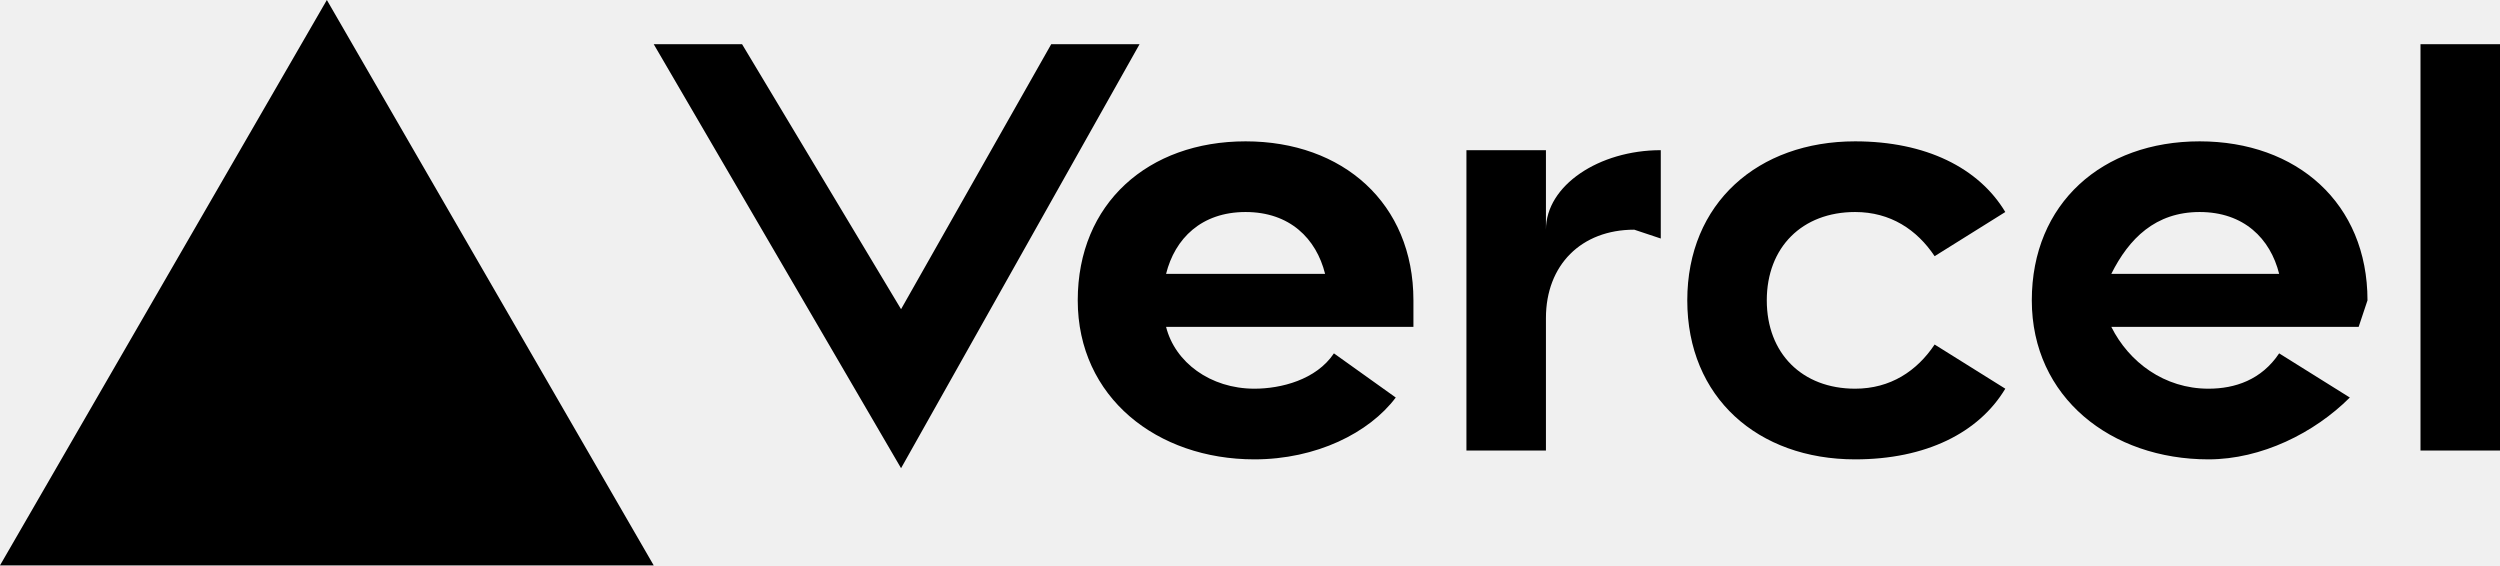
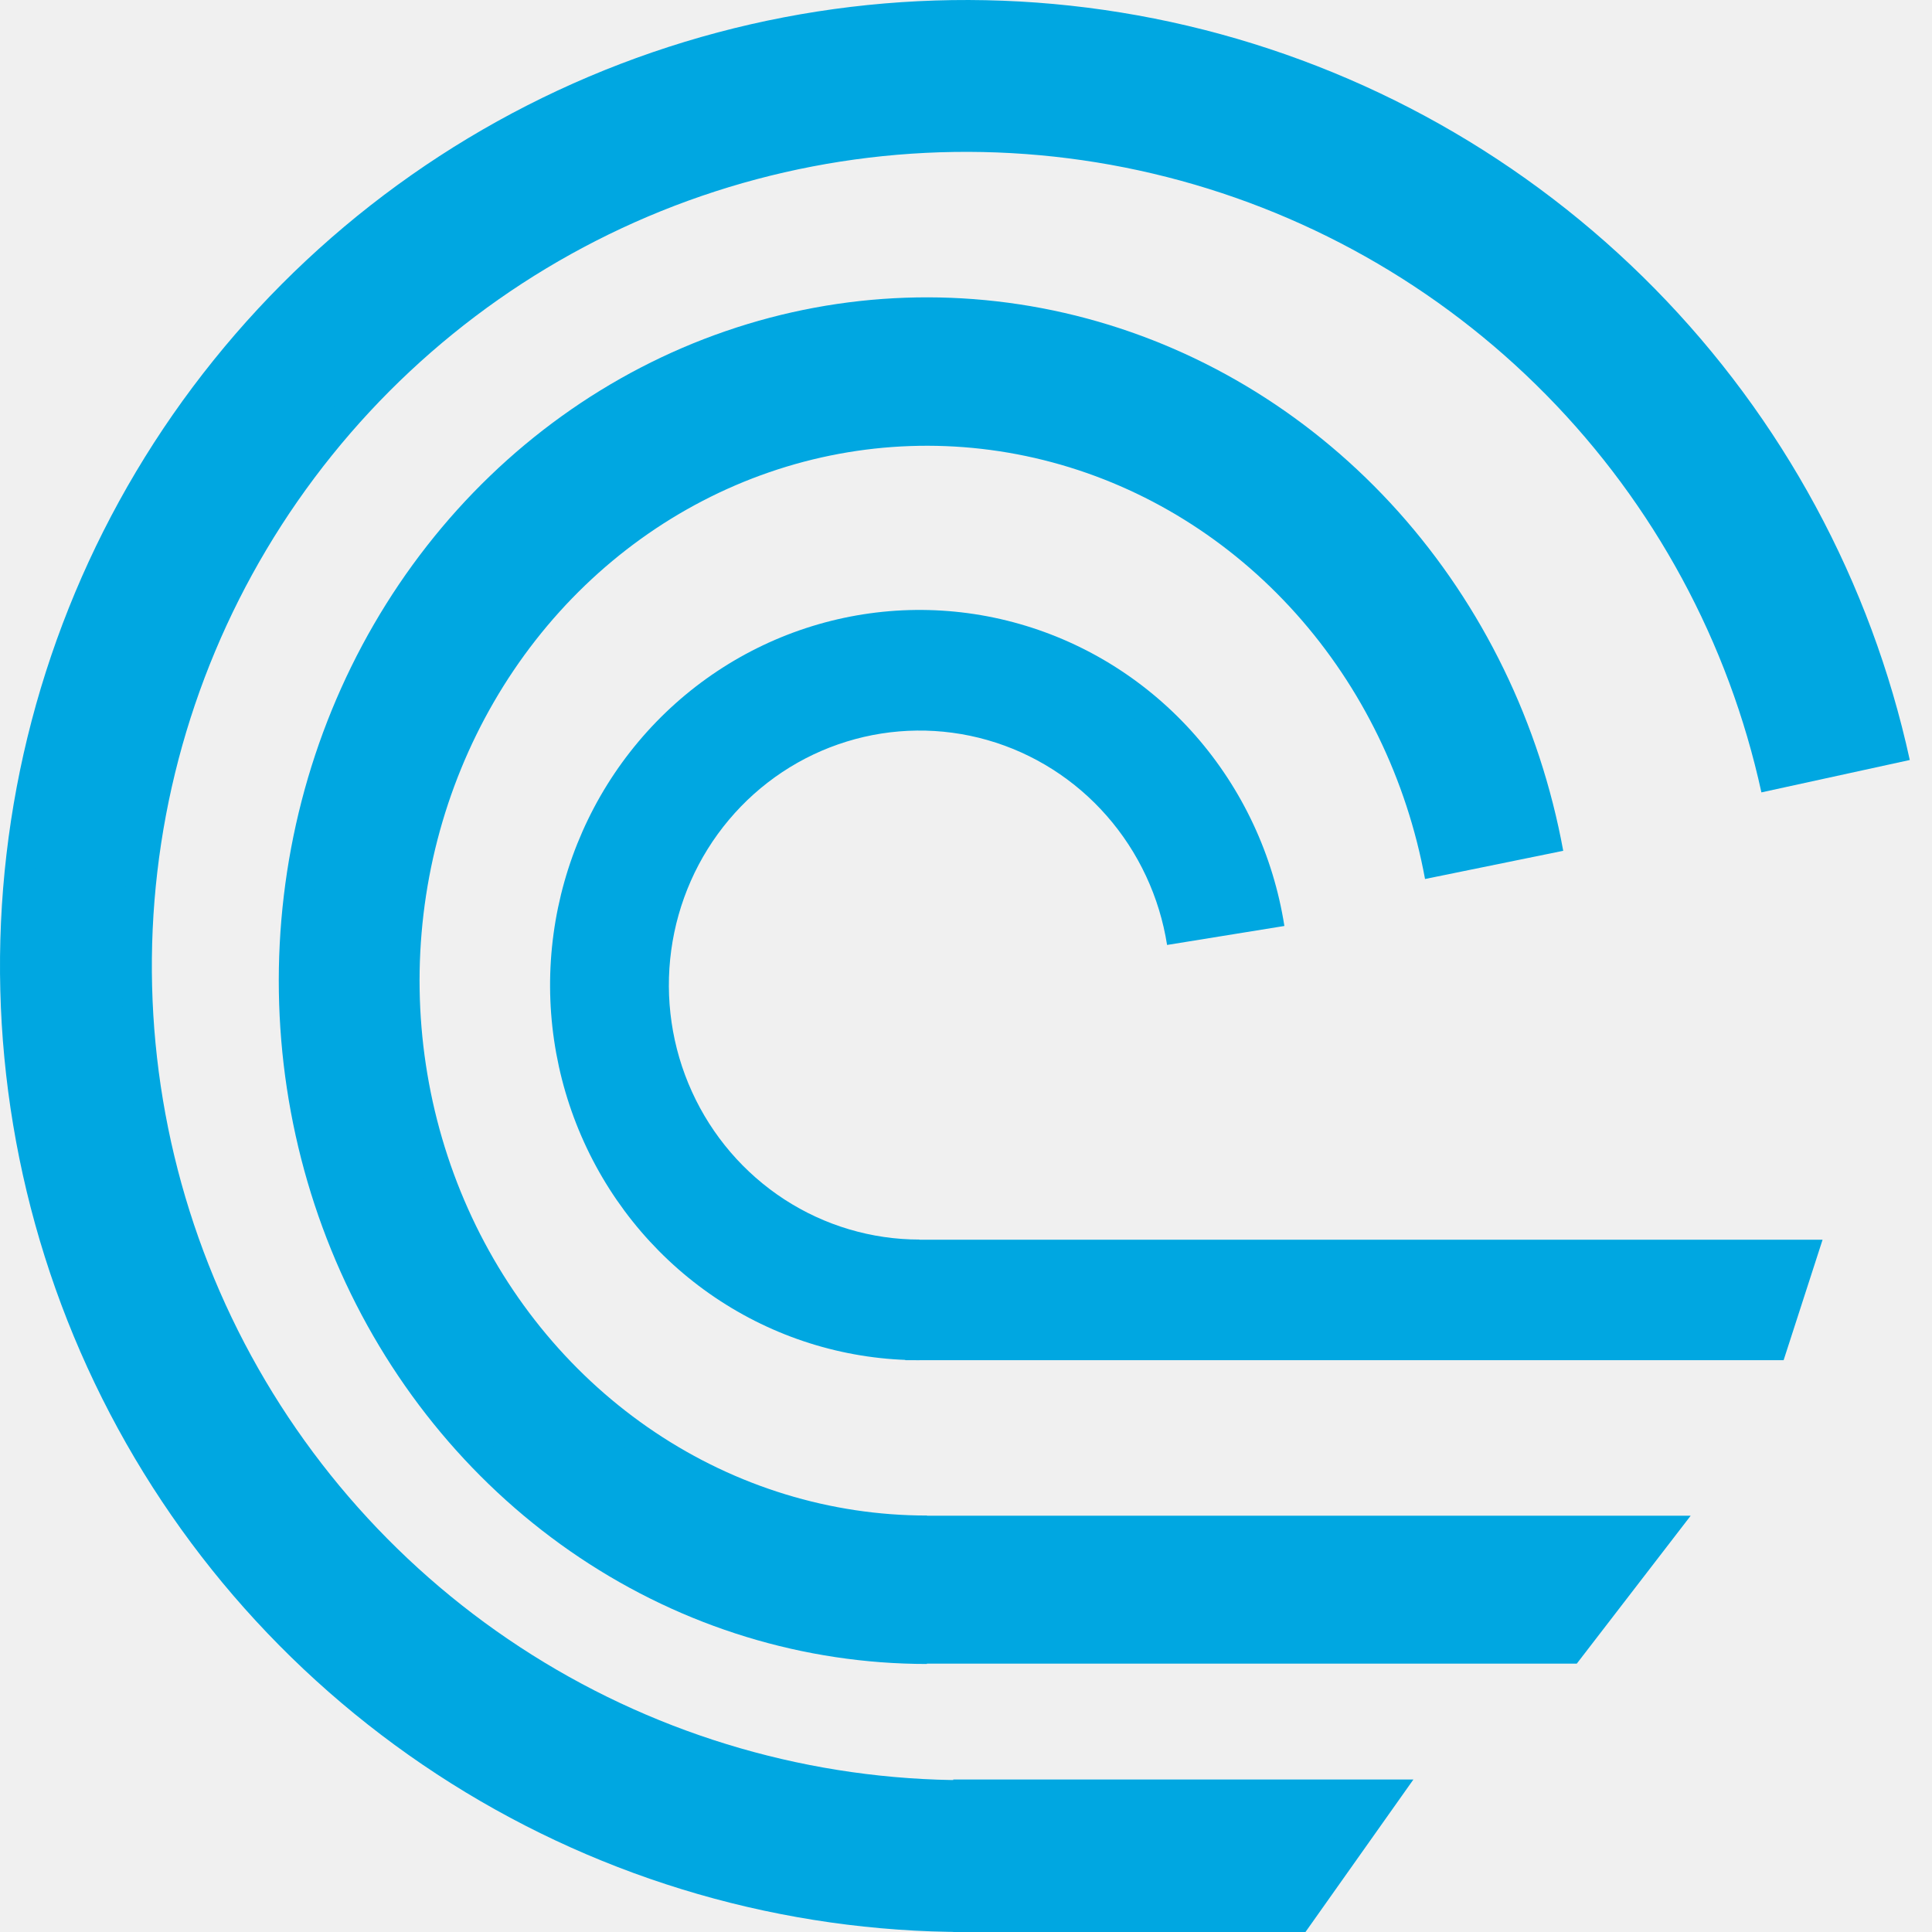
- <svg xmlns="http://www.w3.org/2000/svg" fill="none" viewBox="0 0 283 64">
-   <path fill="black" d="M141 16c-11 0-19 7-19 18s9 18 20 18c7 0 13-3 16-7l-7-5c-2 3-6 4-9 4-5 0-9-3-10-7h28v-3c0-11-8-18-19-18zm-9 15c1-4 4-7 9-7s8 3 9 7h-18zm117-15c-11 0-19 7-19 18s9 18 20 18c6 0 12-3 16-7l-8-5c-2 3-5 4-8 4-5 0-9-3-11-7h28l1-3c0-11-8-18-19-18zm-10 15c2-4 5-7 10-7s8 3 9 7h-19zm-39 3c0 6 4 10 10 10 4 0 7-2 9-5l8 5c-3 5-9 8-17 8-11 0-19-7-19-18s8-18 19-18c8 0 14 3 17 8l-8 5c-2-3-5-5-9-5-6 0-10 4-10 10zm83-29v46h-9V5h9zM37 0l37 64H0L37 0zm92 5-27 48L74 5h10l18 30 17-30h10zm59 12v10l-3-1c-6 0-10 4-10 10v15h-9V17h9v9c0-5 6-9 13-9z" />
+ <svg xmlns="http://www.w3.org/2000/svg" width="64" height="64" viewBox="0 0 64 64" fill="none">
+   <g id="logo">
+     <g id="Ellipse 1">
+       <mask id="path-1-inside-1_166_91" fill="white">
+         <path d="M32 64C25.963 64 20.05 62.293 14.943 59.075C9.835 55.857 5.742 51.261 3.136 45.816C0.53 40.371 -0.483 34.3 0.214 28.304C0.911 22.308 3.29 16.631 7.077 11.93C10.863 7.228 15.901 3.693 21.611 1.733C27.32 -0.226 33.468 -0.531 39.343 0.854C45.218 2.239 50.582 5.258 54.815 9.562C59.048 13.865 61.977 19.279 63.264 25.176L58.349 26.249C57.264 21.278 54.796 16.716 51.228 13.089C47.661 9.462 43.14 6.917 38.189 5.75C33.237 4.583 28.056 4.84 23.244 6.491C18.432 8.143 14.185 11.122 10.995 15.085C7.804 19.047 5.799 23.831 5.211 28.885C4.623 33.938 5.477 39.055 7.673 43.644C9.87 48.233 13.32 52.107 17.624 54.819C21.929 57.531 26.913 58.97 32 58.97V64Z" />
+       </mask>
+       <path d="M32 64C25.963 64 20.05 62.293 14.943 59.075C9.835 55.857 5.742 51.261 3.136 45.816C0.53 40.371 -0.483 34.3 0.214 28.304C0.911 22.308 3.29 16.631 7.077 11.93C10.863 7.228 15.901 3.693 21.611 1.733C27.32 -0.226 33.468 -0.531 39.343 0.854C45.218 2.239 50.582 5.258 54.815 9.562C59.048 13.865 61.977 19.279 63.264 25.176L58.349 26.249C57.264 21.278 54.796 16.716 51.228 13.089C47.661 9.462 43.14 6.917 38.189 5.75C33.237 4.583 28.056 4.84 23.244 6.491C18.432 8.143 14.185 11.122 10.995 15.085C7.804 19.047 5.799 23.831 5.211 28.885C4.623 33.938 5.477 39.055 7.673 43.644C9.87 48.233 13.32 52.107 17.624 54.819C21.929 57.531 26.913 58.97 32 58.97V64Z" fill="#00A7E1" stroke="#00A7E1" stroke-width="2" mask="url(#path-1-inside-1_166_91)" />
+     </g>
+     <g id="Group 1">
+       <g id="Ellipse 1_2">
+         <mask id="path-2-inside-2_166_91" fill="white">
+           <path d="M30.461 45.058C28.123 45.058 25.833 44.378 23.864 43.098C21.894 41.818 20.327 39.993 19.348 37.837C18.368 35.681 18.017 33.286 18.337 30.934C18.656 28.582 19.632 26.373 21.15 24.567C22.667 22.761 24.663 21.434 26.9 20.743C29.137 20.052 31.522 20.026 33.773 20.669C36.024 21.311 38.047 22.595 39.602 24.368C41.156 26.141 42.179 28.329 42.547 30.674L38.661 31.303C38.411 29.713 37.717 28.228 36.662 27.025C35.608 25.822 34.235 24.951 32.708 24.515C31.181 24.079 29.563 24.097 28.045 24.566C26.527 25.034 25.173 25.934 24.144 27.16C23.114 28.385 22.452 29.884 22.235 31.48C22.018 33.075 22.256 34.701 22.921 36.163C23.585 37.626 24.649 38.864 25.985 39.733C27.321 40.601 28.875 41.062 30.461 41.062L30.461 45.058Z" />
+         </mask>
+         <path d="M30.461 45.058C28.123 45.058 25.833 44.378 23.864 43.098C21.894 41.818 20.327 39.993 19.348 37.837C18.368 35.681 18.017 33.286 18.337 30.934C18.656 28.582 19.632 26.373 21.15 24.567C22.667 22.761 24.663 21.434 26.9 20.743C29.137 20.052 31.522 20.026 33.773 20.669C36.024 21.311 38.047 22.595 39.602 24.368C41.156 26.141 42.179 28.329 42.547 30.674L38.661 31.303C38.411 29.713 37.717 28.228 36.662 27.025C35.608 25.822 34.235 24.951 32.708 24.515C31.181 24.079 29.563 24.097 28.045 24.566C26.527 25.034 25.173 25.934 24.144 27.16C23.114 28.385 22.452 29.884 22.235 31.48C22.018 33.075 22.256 34.701 22.921 36.163C23.585 37.626 24.649 38.864 25.985 39.733C27.321 40.601 28.875 41.062 30.461 41.062L30.461 45.058Z" fill="#00A7E1" stroke="#00A7E1" stroke-width="2" mask="url(#path-2-inside-2_166_91)" />
+       </g>
+       <path id="Rectangle 1" d="M30.489 41.567H59.688L58.721 44.558H30.489V41.567Z" fill="#00A7E1" stroke="#00A7E1" />
+     </g>
+     <path id="Rectangle 2" d="M32.078 59.449H45.854L42.987 63.5L32.078 63.5V59.449Z" fill="#00A7E1" stroke="#00A7E1" />
+     <g id="Group 2">
+       <g id="Ellipse 1_3">
+         <mask id="path-5-inside-3_166_91" fill="white">
+           <path d="M30.705 55.121C26.634 55.121 22.646 53.9 19.207 51.601C15.768 49.302 13.021 46.02 11.285 42.137C9.548 38.254 8.895 33.931 9.402 29.671C9.908 25.412 11.553 21.392 14.144 18.081C16.735 14.769 20.166 12.303 24.036 10.97C27.907 9.636 32.057 9.491 36.003 10.55C39.949 11.609 43.527 13.829 46.322 16.951C49.116 20.074 51.011 23.969 51.784 28.184L47.206 29.118C46.6 25.819 45.117 22.77 42.93 20.326C40.742 17.881 37.941 16.143 34.852 15.314C31.763 14.485 28.514 14.599 25.485 15.643C22.455 16.687 19.769 18.617 17.741 21.209C15.713 23.802 14.425 26.948 14.029 30.282C13.633 33.617 14.144 37.001 15.503 40.041C16.862 43.08 19.013 45.649 21.705 47.449C24.396 49.249 27.518 50.204 30.705 50.204V55.121Z" />
+         </mask>
+         <path d="M30.705 55.121C26.634 55.121 22.646 53.9 19.207 51.601C15.768 49.302 13.021 46.02 11.285 42.137C9.548 38.254 8.895 33.931 9.402 29.671C9.908 25.412 11.553 21.392 14.144 18.081C16.735 14.769 20.166 12.303 24.036 10.97C27.907 9.636 32.057 9.491 36.003 10.55C39.949 11.609 43.527 13.829 46.322 16.951C49.116 20.074 51.011 23.969 51.784 28.184L47.206 29.118C46.6 25.819 45.117 22.77 42.93 20.326C40.742 17.881 37.941 16.143 34.852 15.314C31.763 14.485 28.514 14.599 25.485 15.643C22.455 16.687 19.769 18.617 17.741 21.209C15.713 23.802 14.425 26.948 14.029 30.282C13.633 33.617 14.144 37.001 15.503 40.041C16.862 43.08 19.013 45.649 21.705 47.449C24.396 49.249 27.518 50.204 30.705 50.204V55.121Z" fill="#00A7E1" stroke="#00A7E1" stroke-width="2" mask="url(#path-5-inside-3_166_91)" />
+       </g>
+       <path id="Rectangle 1_2" d="M31.184 50.71H54.99L51.987 54.61H31.184V50.71Z" fill="#00A7E1" stroke="#00A7E1" />
+     </g>
+   </g>
</svg>
